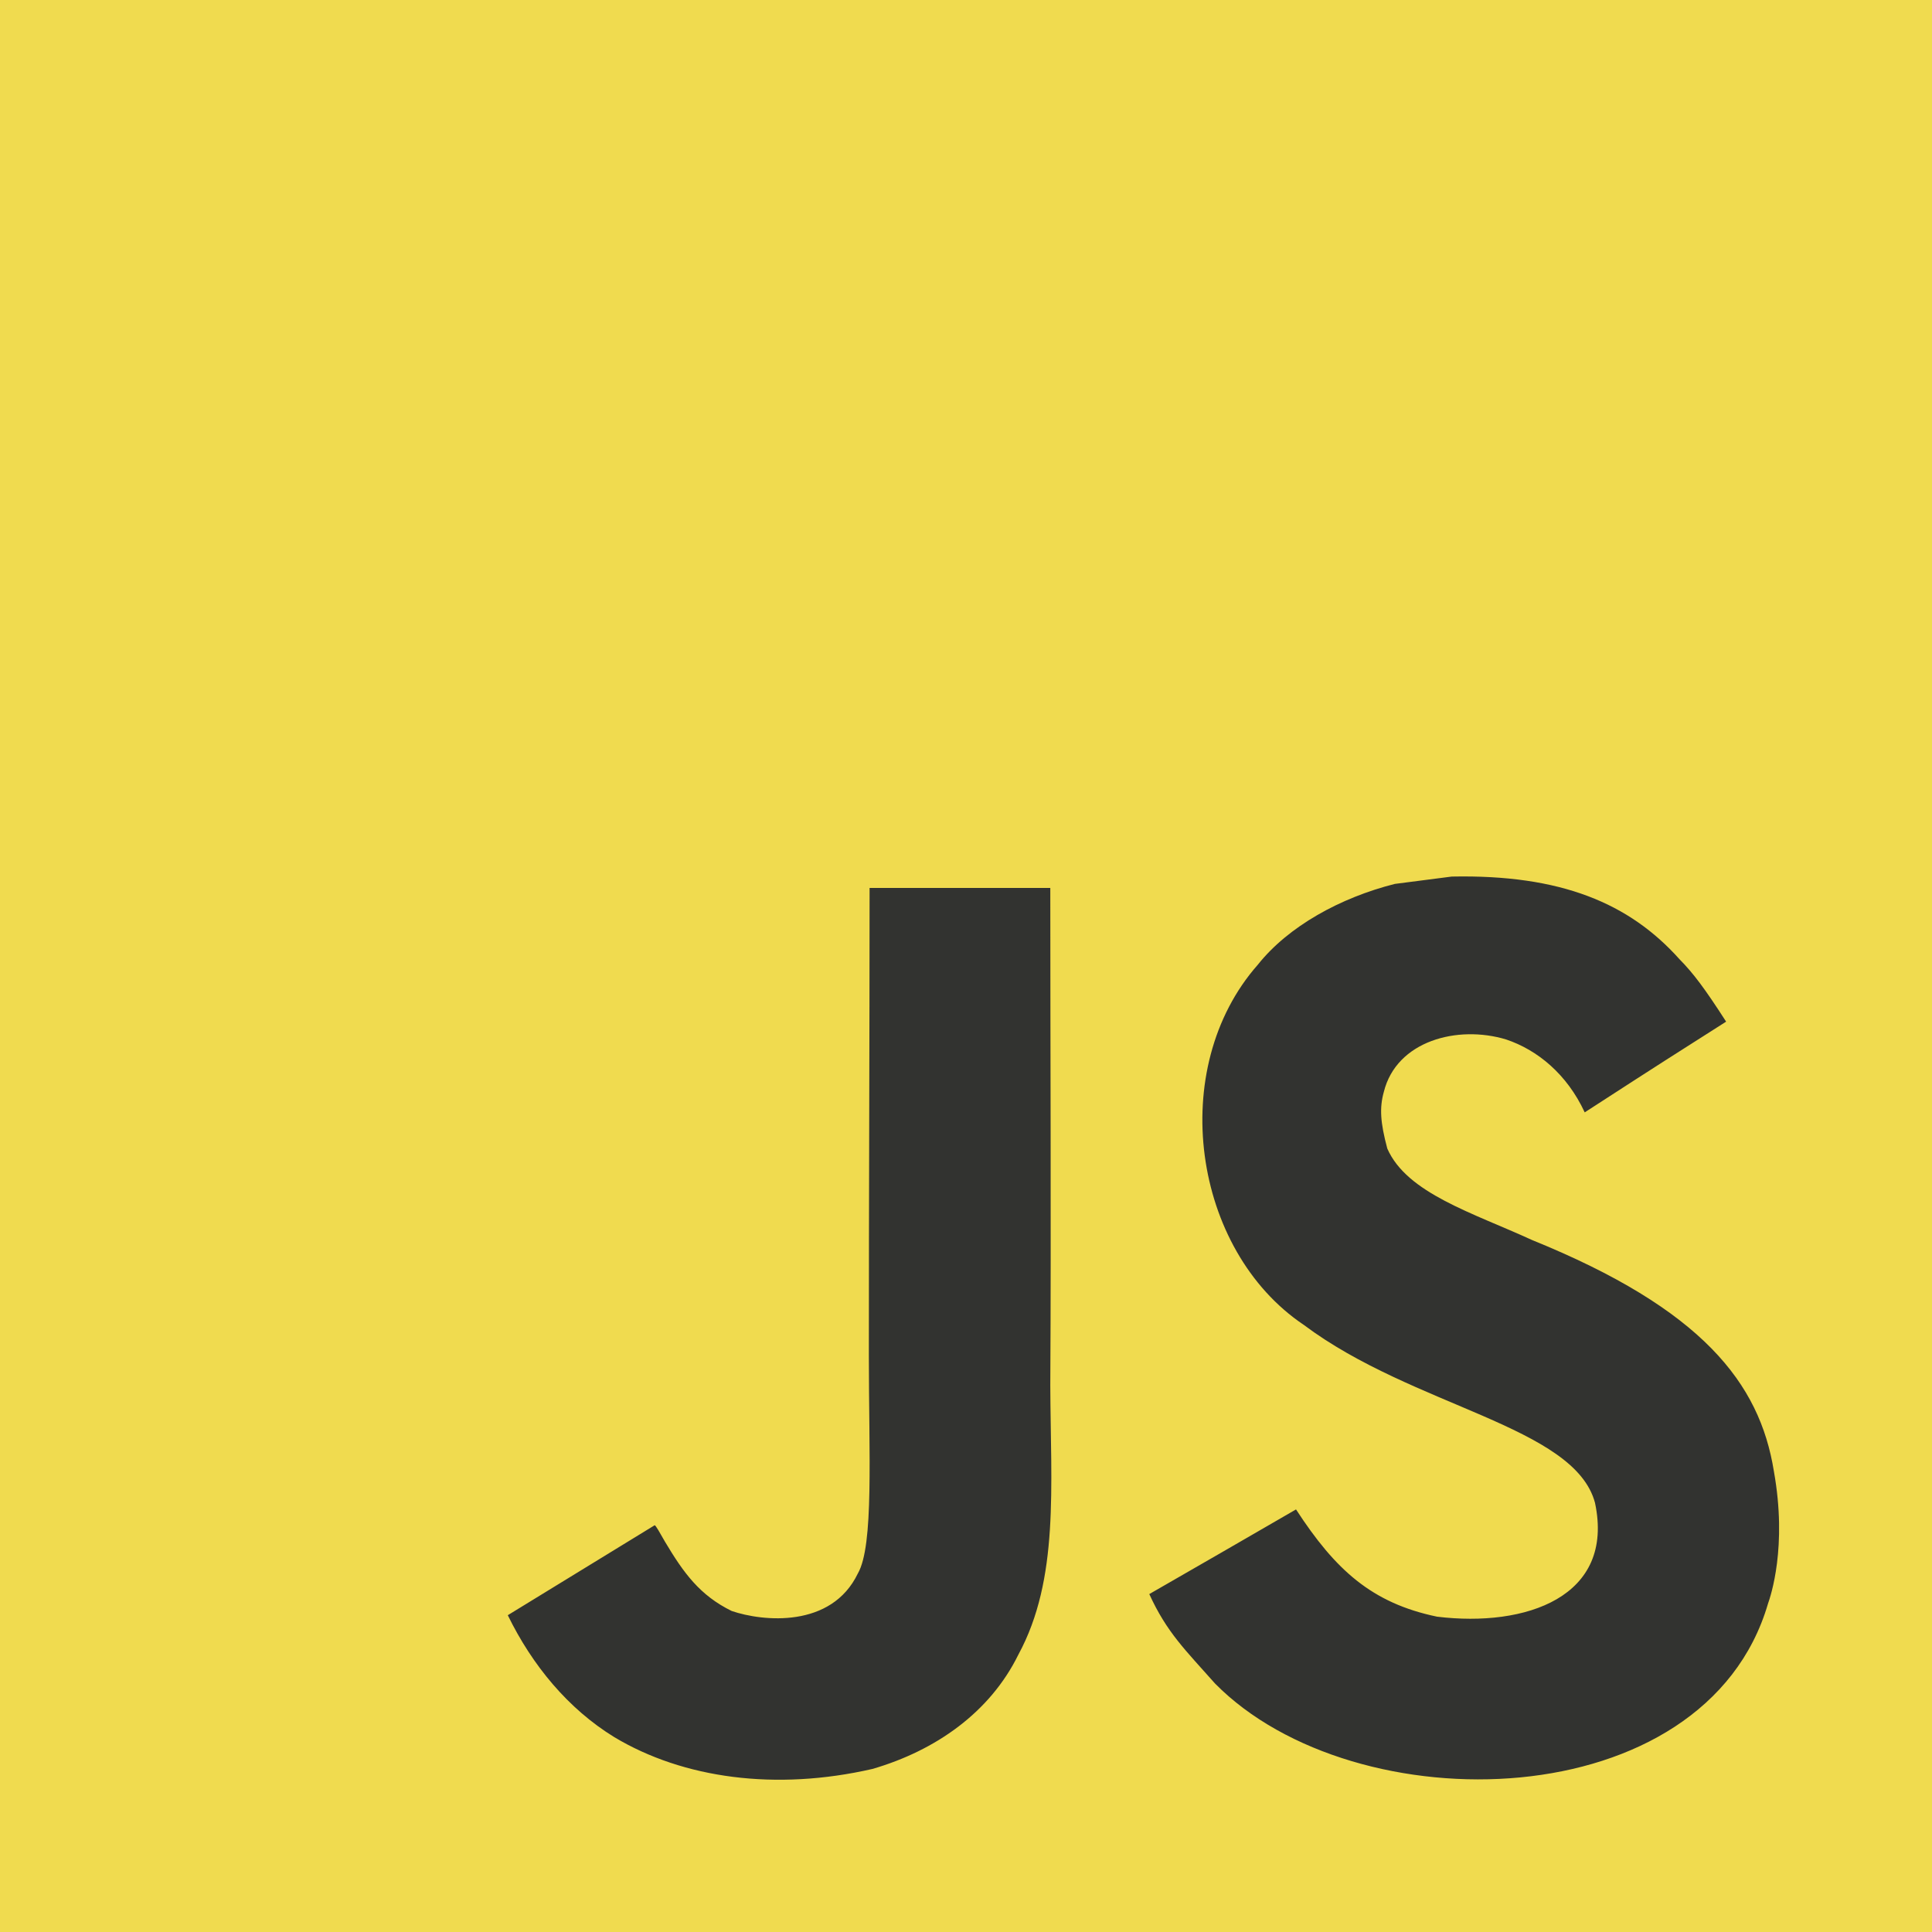
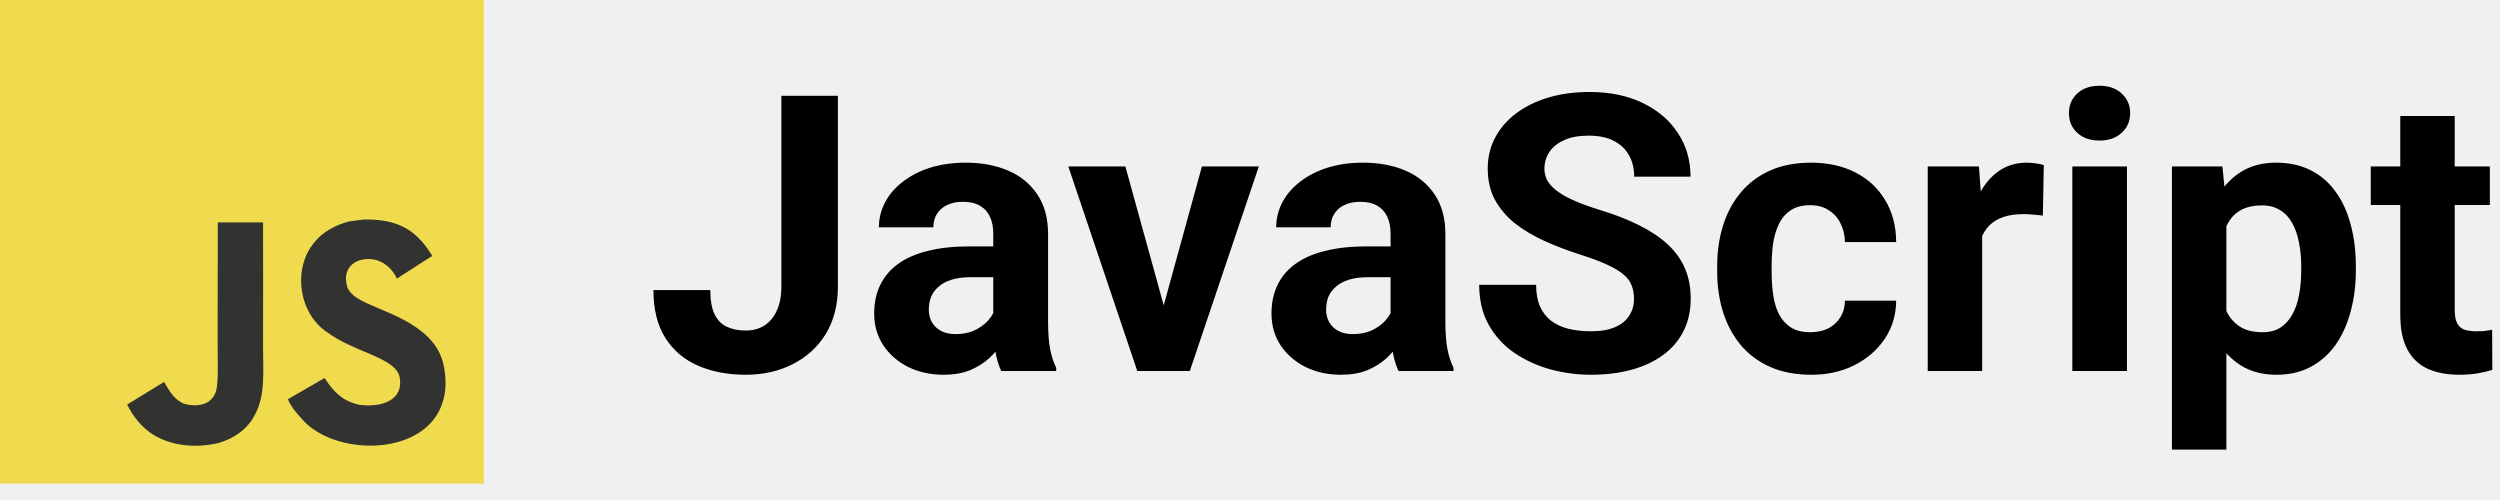
- <svg xmlns="http://www.w3.org/2000/svg" width="2500" height="2500" viewBox="0 0 1052 1052">
-   <path fill="#f0db4f" d="M0 0h1052v1052H0z" />
-   <path d="M965.9 801.1c-7.7-48-39-88.3-131.7-125.9-32.2-14.8-68.1-25.399-78.8-49.8-3.8-14.2-4.3-22.2-1.9-30.8 6.9-27.9 40.2-36.6 66.6-28.6 17 5.7 33.1 18.801 42.8 39.7 45.4-29.399 45.3-29.2 77-49.399-11.6-18-17.8-26.301-25.4-34-27.3-30.5-64.5-46.2-124-45-10.3 1.3-20.699 2.699-31 4-29.699 7.5-58 23.1-74.6 44-49.8 56.5-35.6 155.399 25 196.1 59.7 44.8 147.4 55 158.6 96.9 10.9 51.3-37.699 67.899-86 62-35.6-7.4-55.399-25.5-76.8-58.4-39.399 22.8-39.399 22.8-79.899 46.1 9.6 21 19.699 30.5 35.8 48.7 76.2 77.3 266.899 73.5 301.1-43.5 1.399-4.001 10.6-30.801 3.199-72.101zm-394-317.6h-98.4c0 85-.399 169.4-.399 254.4 0 54.1 2.8 103.7-6 118.9-14.4 29.899-51.7 26.2-68.7 20.399-17.3-8.5-26.1-20.6-36.3-37.699-2.8-4.9-4.9-8.7-5.601-9-26.699 16.3-53.3 32.699-80 49 13.301 27.3 32.9 51 58 66.399 37.5 22.5 87.9 29.4 140.601 17.3 34.3-10 63.899-30.699 79.399-62.199 22.4-41.3 17.6-91.3 17.4-146.6.5-90.2 0-180.4 0-270.9z" fill="#323330" />
+ <svg xmlns="http://www.w3.org/2000/svg" width="100" height="20" viewBox="0 0 100 20" fill="none">
+   <g clip-path="url(#clip0_5_111)">
+     <path d="M31.255 11.459V3.831H33.516V11.459C33.516 12.195 33.354 12.828 33.032 13.357C32.709 13.881 32.268 14.284 31.709 14.566C31.154 14.849 30.529 14.99 29.834 14.99C29.113 14.99 28.475 14.869 27.921 14.627C27.366 14.385 26.93 14.015 26.613 13.516C26.295 13.012 26.137 12.374 26.137 11.603H28.412C28.412 12.006 28.468 12.326 28.579 12.563C28.695 12.8 28.858 12.969 29.07 13.069C29.282 13.17 29.536 13.221 29.834 13.221C30.121 13.221 30.37 13.153 30.582 13.017C30.794 12.88 30.958 12.681 31.074 12.419C31.195 12.157 31.255 11.837 31.255 11.459ZM39.73 12.994V9.35C39.73 9.088 39.687 8.863 39.602 8.677C39.516 8.485 39.383 8.337 39.201 8.231C39.025 8.125 38.795 8.072 38.513 8.072C38.271 8.072 38.062 8.115 37.886 8.201C37.709 8.281 37.573 8.4 37.477 8.556C37.382 8.707 37.334 8.886 37.334 9.093H35.156C35.156 8.745 35.237 8.415 35.398 8.102C35.559 7.79 35.794 7.515 36.101 7.278C36.409 7.036 36.774 6.847 37.197 6.711C37.626 6.575 38.105 6.507 38.634 6.507C39.269 6.507 39.834 6.613 40.328 6.825C40.822 7.036 41.21 7.354 41.492 7.777C41.779 8.201 41.923 8.73 41.923 9.365V12.865C41.923 13.314 41.951 13.682 42.006 13.969C42.062 14.252 42.142 14.498 42.248 14.71V14.839H40.048C39.942 14.617 39.861 14.34 39.806 14.007C39.755 13.669 39.73 13.332 39.73 12.994ZM40.018 9.856L40.033 11.089H38.816C38.528 11.089 38.279 11.121 38.067 11.187C37.855 11.252 37.681 11.346 37.545 11.467C37.409 11.583 37.308 11.719 37.243 11.875C37.183 12.031 37.152 12.203 37.152 12.389C37.152 12.576 37.195 12.744 37.281 12.896C37.367 13.042 37.49 13.158 37.651 13.243C37.813 13.324 38.002 13.364 38.218 13.364C38.546 13.364 38.831 13.299 39.073 13.168C39.315 13.037 39.501 12.876 39.632 12.684C39.768 12.492 39.839 12.311 39.844 12.14L40.418 13.062C40.338 13.269 40.227 13.483 40.086 13.705C39.95 13.926 39.776 14.136 39.564 14.332C39.352 14.524 39.098 14.682 38.8 14.808C38.503 14.929 38.15 14.99 37.742 14.99C37.223 14.99 36.752 14.887 36.328 14.68C35.91 14.468 35.577 14.178 35.33 13.81C35.088 13.438 34.967 13.014 34.967 12.54C34.967 12.112 35.048 11.731 35.209 11.399C35.37 11.066 35.607 10.786 35.92 10.559C36.237 10.328 36.633 10.154 37.107 10.038C37.581 9.917 38.13 9.856 38.755 9.856H40.018ZM46.263 13.251L48.077 6.658H50.353L47.593 14.839H46.217L46.263 13.251ZM45.015 6.658L46.837 13.259L46.875 14.839H45.491L42.732 6.658H45.015ZM55.623 12.994V9.35C55.623 9.088 55.58 8.863 55.494 8.677C55.408 8.485 55.275 8.337 55.093 8.231C54.917 8.125 54.687 8.072 54.405 8.072C54.163 8.072 53.954 8.115 53.778 8.201C53.601 8.281 53.465 8.4 53.369 8.556C53.274 8.707 53.226 8.886 53.226 9.093H51.048C51.048 8.745 51.129 8.415 51.29 8.102C51.452 7.79 51.686 7.515 51.993 7.278C52.301 7.036 52.666 6.847 53.09 6.711C53.518 6.575 53.997 6.507 54.526 6.507C55.161 6.507 55.726 6.613 56.22 6.825C56.714 7.036 57.102 7.354 57.384 7.777C57.671 8.201 57.815 8.73 57.815 9.365V12.865C57.815 13.314 57.843 13.682 57.898 13.969C57.953 14.252 58.034 14.498 58.14 14.71V14.839H55.94C55.834 14.617 55.754 14.34 55.698 14.007C55.648 13.669 55.623 13.332 55.623 12.994ZM55.91 9.856L55.925 11.089H54.708C54.42 11.089 54.171 11.121 53.959 11.187C53.747 11.252 53.574 11.346 53.437 11.467C53.301 11.583 53.201 11.719 53.135 11.875C53.075 12.031 53.044 12.203 53.044 12.389C53.044 12.576 53.087 12.744 53.173 12.896C53.259 13.042 53.382 13.158 53.543 13.243C53.705 13.324 53.894 13.364 54.11 13.364C54.438 13.364 54.723 13.299 54.965 13.168C55.207 13.037 55.393 12.876 55.524 12.684C55.66 12.492 55.731 12.311 55.736 12.14L56.31 13.062C56.23 13.269 56.119 13.483 55.978 13.705C55.842 13.926 55.668 14.136 55.456 14.332C55.245 14.524 54.99 14.682 54.693 14.808C54.395 14.929 54.042 14.99 53.634 14.99C53.115 14.99 52.644 14.887 52.22 14.68C51.802 14.468 51.469 14.178 51.222 13.81C50.98 13.438 50.859 13.014 50.859 12.54C50.859 12.112 50.94 11.731 51.101 11.399C51.263 11.066 51.499 10.786 51.812 10.559C52.13 10.328 52.525 10.154 52.999 10.038C53.473 9.917 54.022 9.856 54.647 9.856H55.91ZM65.36 11.958C65.36 11.762 65.33 11.585 65.27 11.429C65.214 11.268 65.108 11.121 64.952 10.99C64.796 10.854 64.577 10.721 64.294 10.59C64.012 10.459 63.647 10.323 63.198 10.181C62.699 10.02 62.225 9.839 61.777 9.637C61.333 9.435 60.94 9.201 60.597 8.934C60.26 8.662 59.993 8.347 59.796 7.989C59.604 7.631 59.509 7.215 59.509 6.741C59.509 6.283 59.609 5.867 59.811 5.494C60.013 5.116 60.295 4.793 60.658 4.526C61.021 4.254 61.449 4.045 61.943 3.899C62.442 3.753 62.989 3.679 63.584 3.679C64.395 3.679 65.103 3.826 65.708 4.118C66.313 4.41 66.782 4.811 67.115 5.32C67.452 5.829 67.621 6.411 67.621 7.067H65.368C65.368 6.744 65.3 6.462 65.164 6.22C65.033 5.973 64.831 5.779 64.559 5.638C64.292 5.496 63.954 5.426 63.546 5.426C63.153 5.426 62.825 5.486 62.563 5.607C62.301 5.723 62.104 5.882 61.973 6.084C61.842 6.28 61.777 6.502 61.777 6.749C61.777 6.935 61.822 7.104 61.913 7.256C62.009 7.407 62.15 7.548 62.336 7.679C62.523 7.81 62.752 7.933 63.024 8.049C63.297 8.165 63.611 8.279 63.969 8.39C64.569 8.571 65.096 8.775 65.549 9.002C66.008 9.229 66.391 9.483 66.699 9.766C67.006 10.048 67.238 10.368 67.394 10.726C67.55 11.084 67.628 11.489 67.628 11.943C67.628 12.422 67.535 12.85 67.349 13.228C67.162 13.606 66.893 13.926 66.54 14.188C66.187 14.451 65.766 14.65 65.277 14.786C64.788 14.922 64.241 14.99 63.636 14.99C63.092 14.99 62.556 14.919 62.026 14.778C61.497 14.632 61.016 14.413 60.582 14.12C60.154 13.828 59.811 13.455 59.554 13.002C59.297 12.548 59.168 12.011 59.168 11.391H61.444C61.444 11.734 61.497 12.024 61.603 12.261C61.709 12.498 61.857 12.689 62.049 12.835C62.245 12.981 62.477 13.087 62.745 13.153C63.017 13.218 63.314 13.251 63.636 13.251C64.03 13.251 64.352 13.195 64.604 13.085C64.861 12.974 65.05 12.82 65.171 12.623C65.297 12.427 65.36 12.205 65.36 11.958ZM72.414 13.289C72.681 13.289 72.918 13.238 73.125 13.138C73.332 13.032 73.493 12.886 73.609 12.699C73.73 12.508 73.793 12.283 73.798 12.026H75.847C75.842 12.601 75.688 13.112 75.385 13.561C75.083 14.005 74.677 14.355 74.168 14.612C73.659 14.864 73.09 14.99 72.46 14.99C71.825 14.99 71.27 14.884 70.796 14.672C70.328 14.461 69.937 14.168 69.624 13.795C69.312 13.417 69.078 12.979 68.921 12.48C68.765 11.976 68.687 11.437 68.687 10.862V10.643C68.687 10.063 68.765 9.524 68.921 9.025C69.078 8.521 69.312 8.082 69.624 7.709C69.937 7.331 70.328 7.036 70.796 6.825C71.265 6.613 71.814 6.507 72.445 6.507C73.115 6.507 73.702 6.636 74.206 6.893C74.715 7.15 75.114 7.518 75.401 7.996C75.693 8.47 75.842 9.032 75.847 9.682H73.798C73.793 9.41 73.735 9.163 73.624 8.942C73.518 8.72 73.362 8.543 73.155 8.412C72.954 8.276 72.704 8.208 72.407 8.208C72.089 8.208 71.83 8.276 71.628 8.412C71.427 8.543 71.27 8.725 71.159 8.957C71.048 9.183 70.97 9.443 70.925 9.735C70.885 10.023 70.865 10.325 70.865 10.643V10.862C70.865 11.179 70.885 11.484 70.925 11.777C70.965 12.069 71.041 12.329 71.152 12.555C71.268 12.782 71.427 12.961 71.628 13.092C71.83 13.223 72.092 13.289 72.414 13.289ZM79.287 8.443V14.839H77.109V6.658H79.158L79.287 8.443ZM81.752 6.605L81.714 8.624C81.608 8.609 81.479 8.596 81.328 8.586C81.182 8.571 81.048 8.564 80.927 8.564C80.62 8.564 80.353 8.604 80.126 8.684C79.904 8.76 79.718 8.873 79.567 9.025C79.42 9.176 79.309 9.36 79.234 9.577C79.163 9.793 79.123 10.04 79.113 10.318L78.674 10.181C78.674 9.652 78.727 9.166 78.833 8.722C78.939 8.274 79.093 7.883 79.294 7.55C79.501 7.218 79.753 6.961 80.05 6.779C80.348 6.598 80.688 6.507 81.071 6.507C81.192 6.507 81.316 6.517 81.442 6.537C81.567 6.552 81.671 6.575 81.752 6.605ZM85.078 6.658V14.839H82.893V6.658H85.078ZM82.757 4.526C82.757 4.209 82.868 3.947 83.09 3.74C83.312 3.533 83.609 3.43 83.982 3.43C84.35 3.43 84.644 3.533 84.867 3.74C85.093 3.947 85.207 4.209 85.207 4.526C85.207 4.844 85.093 5.106 84.867 5.313C84.644 5.519 84.35 5.622 83.982 5.622C83.609 5.622 83.312 5.519 83.09 5.313C82.868 5.106 82.757 4.844 82.757 4.526ZM89.055 8.231V17.984H86.877V6.658H88.896L89.055 8.231ZM94.234 10.658V10.816C94.234 11.411 94.163 11.963 94.022 12.472C93.886 12.981 93.684 13.425 93.417 13.803C93.15 14.176 92.817 14.468 92.419 14.68C92.026 14.887 91.573 14.99 91.058 14.99C90.559 14.99 90.126 14.889 89.758 14.688C89.39 14.486 89.08 14.204 88.828 13.841C88.581 13.473 88.382 13.047 88.231 12.563C88.08 12.079 87.964 11.56 87.883 11.005V10.59C87.964 9.995 88.08 9.451 88.231 8.957C88.382 8.458 88.581 8.027 88.828 7.664C89.08 7.296 89.388 7.011 89.751 6.809C90.118 6.608 90.549 6.507 91.043 6.507C91.563 6.507 92.019 6.605 92.412 6.802C92.81 6.998 93.143 7.281 93.41 7.649C93.682 8.017 93.886 8.455 94.022 8.964C94.163 9.473 94.234 10.038 94.234 10.658ZM92.049 10.816V10.658C92.049 10.31 92.019 9.99 91.958 9.698C91.903 9.4 91.812 9.141 91.686 8.919C91.565 8.697 91.404 8.526 91.202 8.405C91.005 8.279 90.766 8.216 90.484 8.216C90.186 8.216 89.932 8.264 89.72 8.359C89.513 8.455 89.345 8.594 89.214 8.775C89.083 8.957 88.984 9.173 88.919 9.425C88.853 9.677 88.813 9.962 88.798 10.28V11.331C88.823 11.704 88.894 12.039 89.01 12.336C89.126 12.629 89.305 12.86 89.546 13.032C89.788 13.203 90.106 13.289 90.499 13.289C90.787 13.289 91.028 13.226 91.225 13.1C91.421 12.969 91.58 12.79 91.701 12.563C91.827 12.336 91.915 12.074 91.966 11.777C92.021 11.479 92.049 11.159 92.049 10.816ZM99.594 6.658V8.201H94.831V6.658H99.594ZM96.011 4.64H98.188V12.374C98.188 12.611 98.218 12.792 98.279 12.918C98.344 13.044 98.44 13.133 98.566 13.183C98.692 13.228 98.851 13.251 99.042 13.251C99.178 13.251 99.299 13.246 99.405 13.236C99.516 13.221 99.609 13.206 99.685 13.191L99.693 14.793C99.506 14.854 99.305 14.902 99.088 14.937C98.871 14.972 98.632 14.99 98.369 14.99C97.891 14.99 97.472 14.912 97.115 14.755C96.762 14.594 96.489 14.337 96.298 13.984C96.106 13.632 96.011 13.168 96.011 12.593V4.64Z" fill="black" />
+     <mask id="mask0_5_111" style="mask-type:luminance" maskUnits="userSpaceOnUse" x="0" y="0" width="20" height="20">
+       <path d="M19.355 0H0V19.355H19.355V0Z" fill="white" />
+     </mask>
+     <g mask="url(#mask0_5_111)">
+       <path d="M0 0H19.355V19.355H0V0Z" fill="#F0DB4F" />
+       <path d="M17.771 14.739C17.629 13.856 17.053 13.114 15.348 12.422C14.755 12.15 14.095 11.955 13.898 11.506C13.828 11.245 13.819 11.098 13.863 10.94C13.99 10.426 14.603 10.266 15.088 10.413C15.401 10.518 15.697 10.759 15.876 11.144C16.711 10.603 16.709 10.607 17.292 10.235C17.079 9.904 16.965 9.751 16.825 9.609C16.323 9.048 15.638 8.759 14.544 8.781C14.354 8.805 14.163 8.831 13.973 8.855C13.427 8.993 12.906 9.28 12.601 9.665C11.685 10.704 11.946 12.524 13.061 13.272C14.159 14.097 15.773 14.284 15.979 15.055C16.179 15.999 15.285 16.304 14.396 16.196C13.742 16.06 13.377 15.727 12.983 15.121C12.259 15.541 12.259 15.541 11.514 15.97C11.69 16.356 11.876 16.531 12.172 16.866C13.574 18.288 17.083 18.218 17.712 16.065C17.738 15.992 17.907 15.499 17.771 14.739ZM10.522 8.895H8.712C8.712 10.459 8.704 12.012 8.704 13.576C8.704 14.571 8.756 15.484 8.594 15.764C8.329 16.314 7.643 16.245 7.33 16.139C7.012 15.982 6.85 15.76 6.662 15.445C6.61 15.355 6.572 15.285 6.559 15.28C6.068 15.579 5.578 15.881 5.087 16.181C5.332 16.683 5.692 17.119 6.154 17.403C6.844 17.817 7.771 17.944 8.741 17.721C9.372 17.537 9.917 17.156 10.202 16.577C10.614 15.817 10.526 14.897 10.522 13.88C10.531 12.22 10.522 10.56 10.522 8.895Z" fill="#323330" />
+     </g>
+   </g>
+   <defs>
+     <clipPath id="clip0_5_111">
+       <rect width="100" height="19.355" fill="white" />
+     </clipPath>
+   </defs>
</svg>
